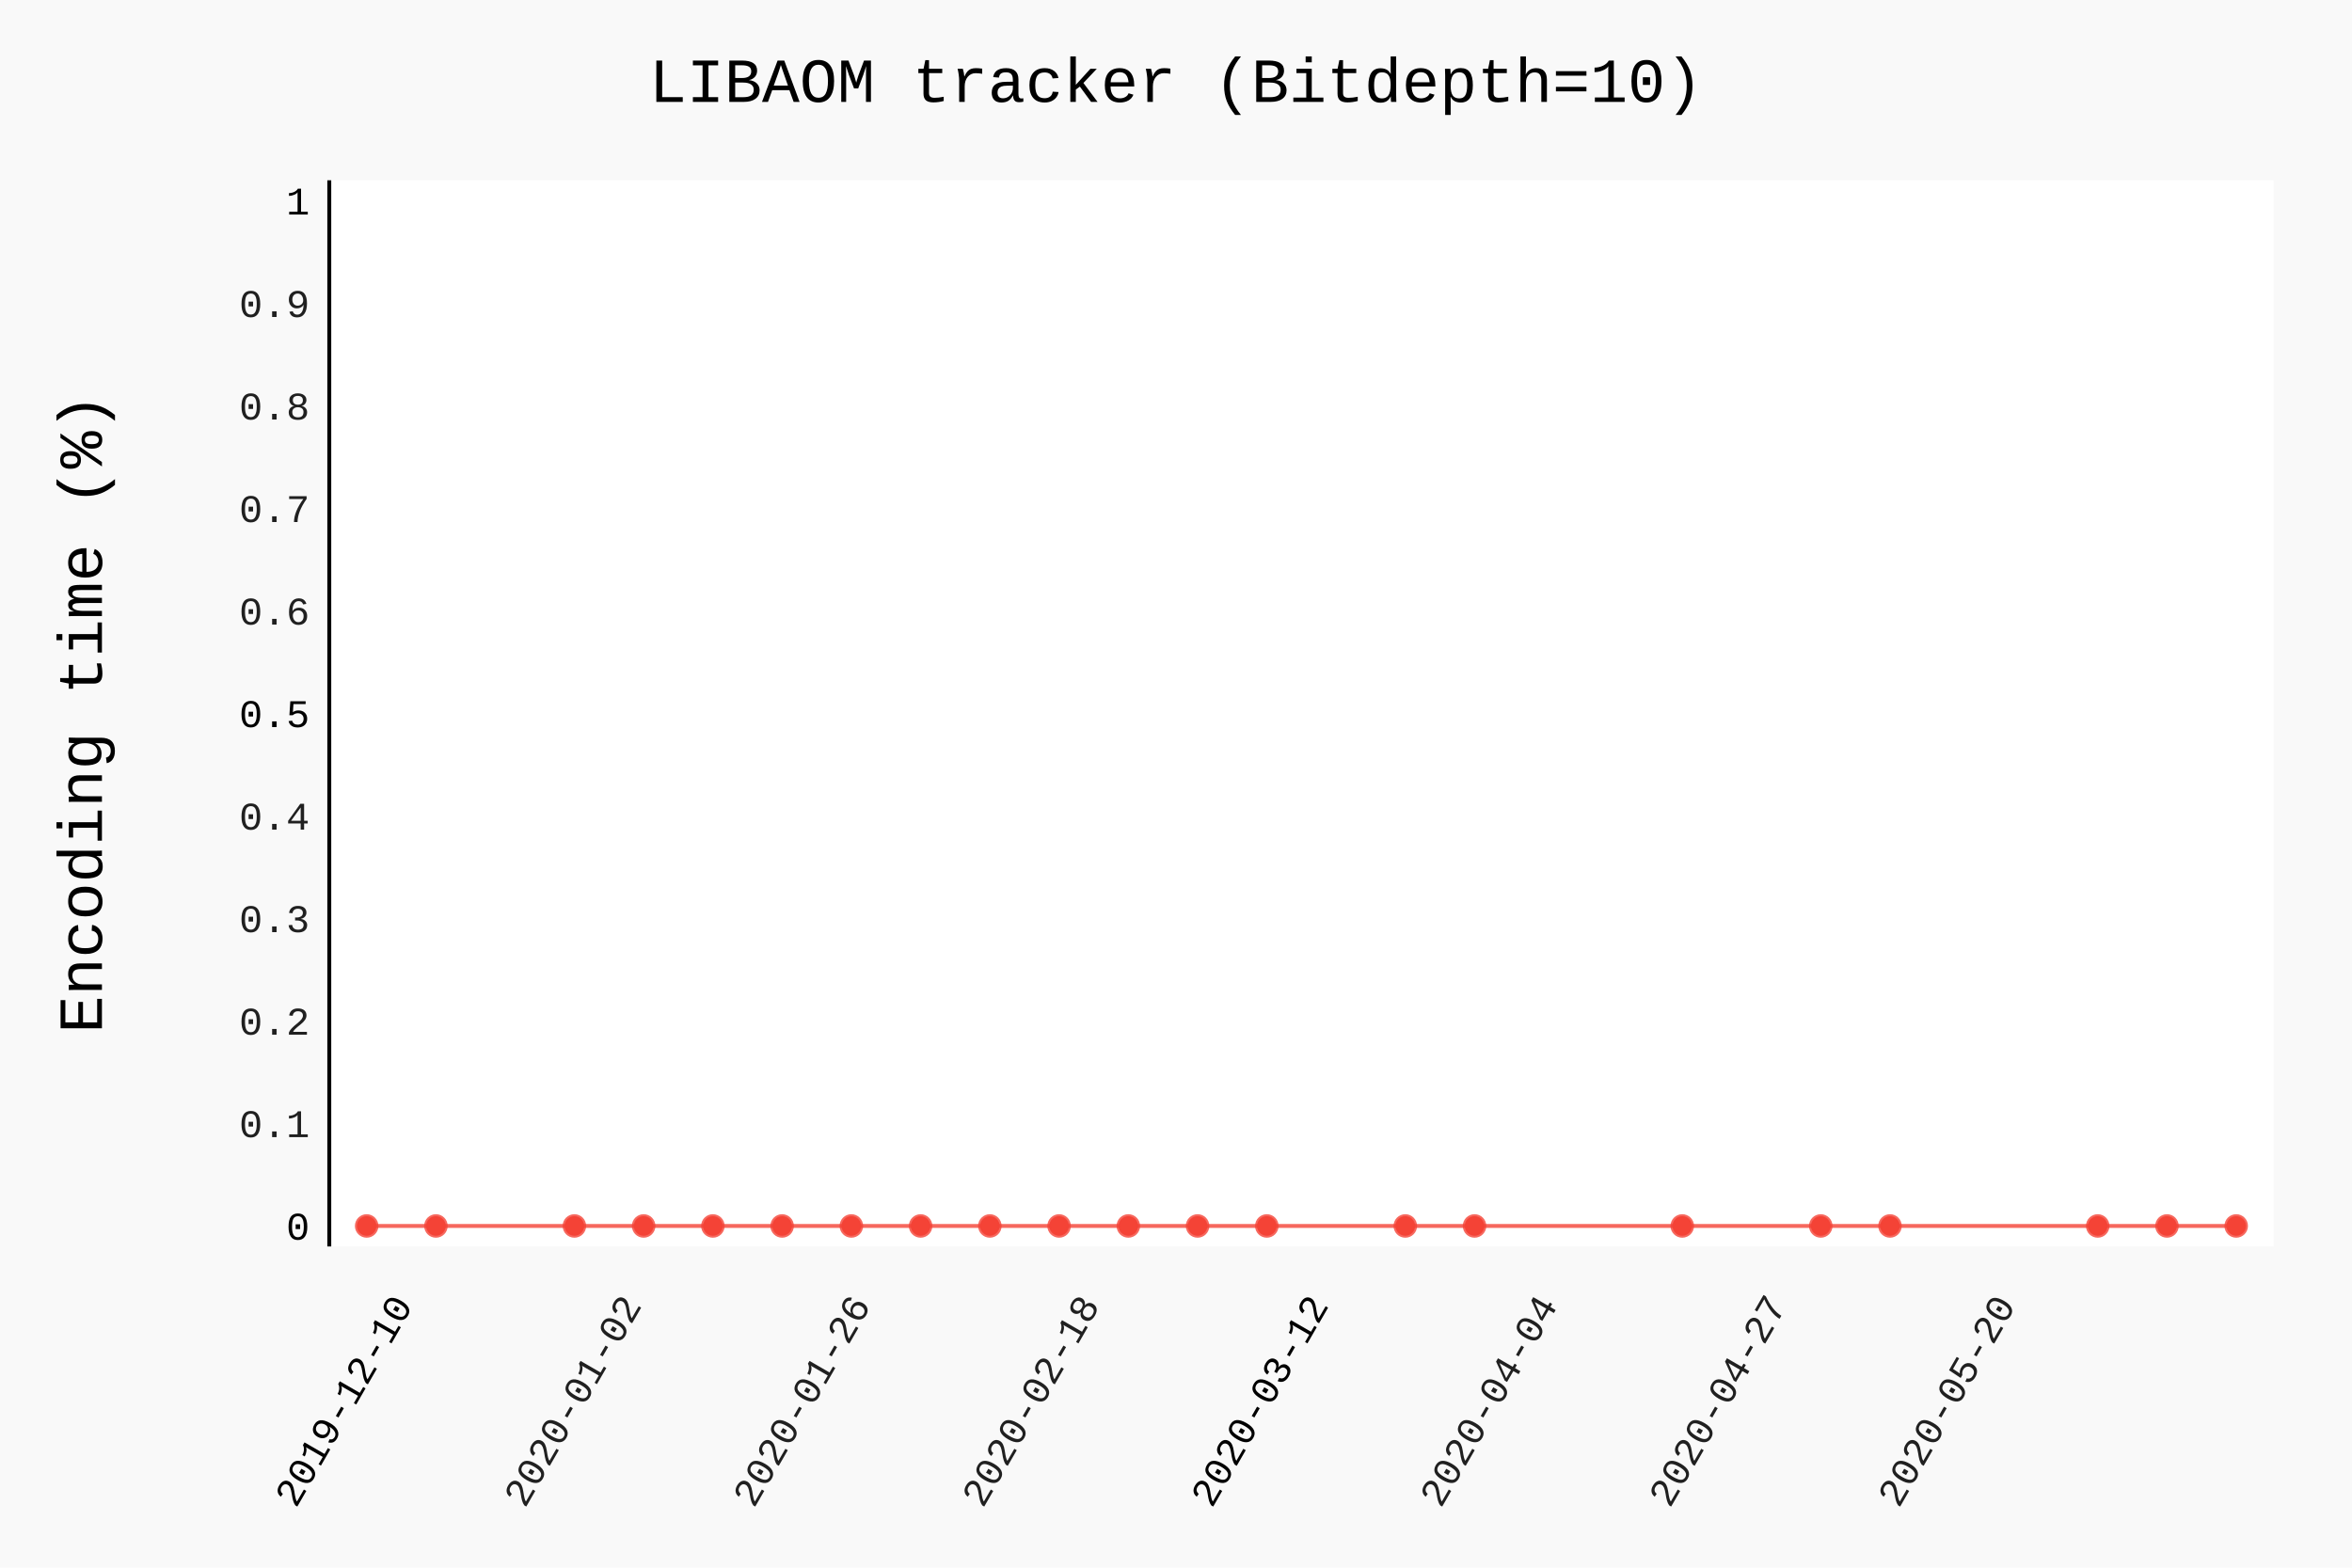
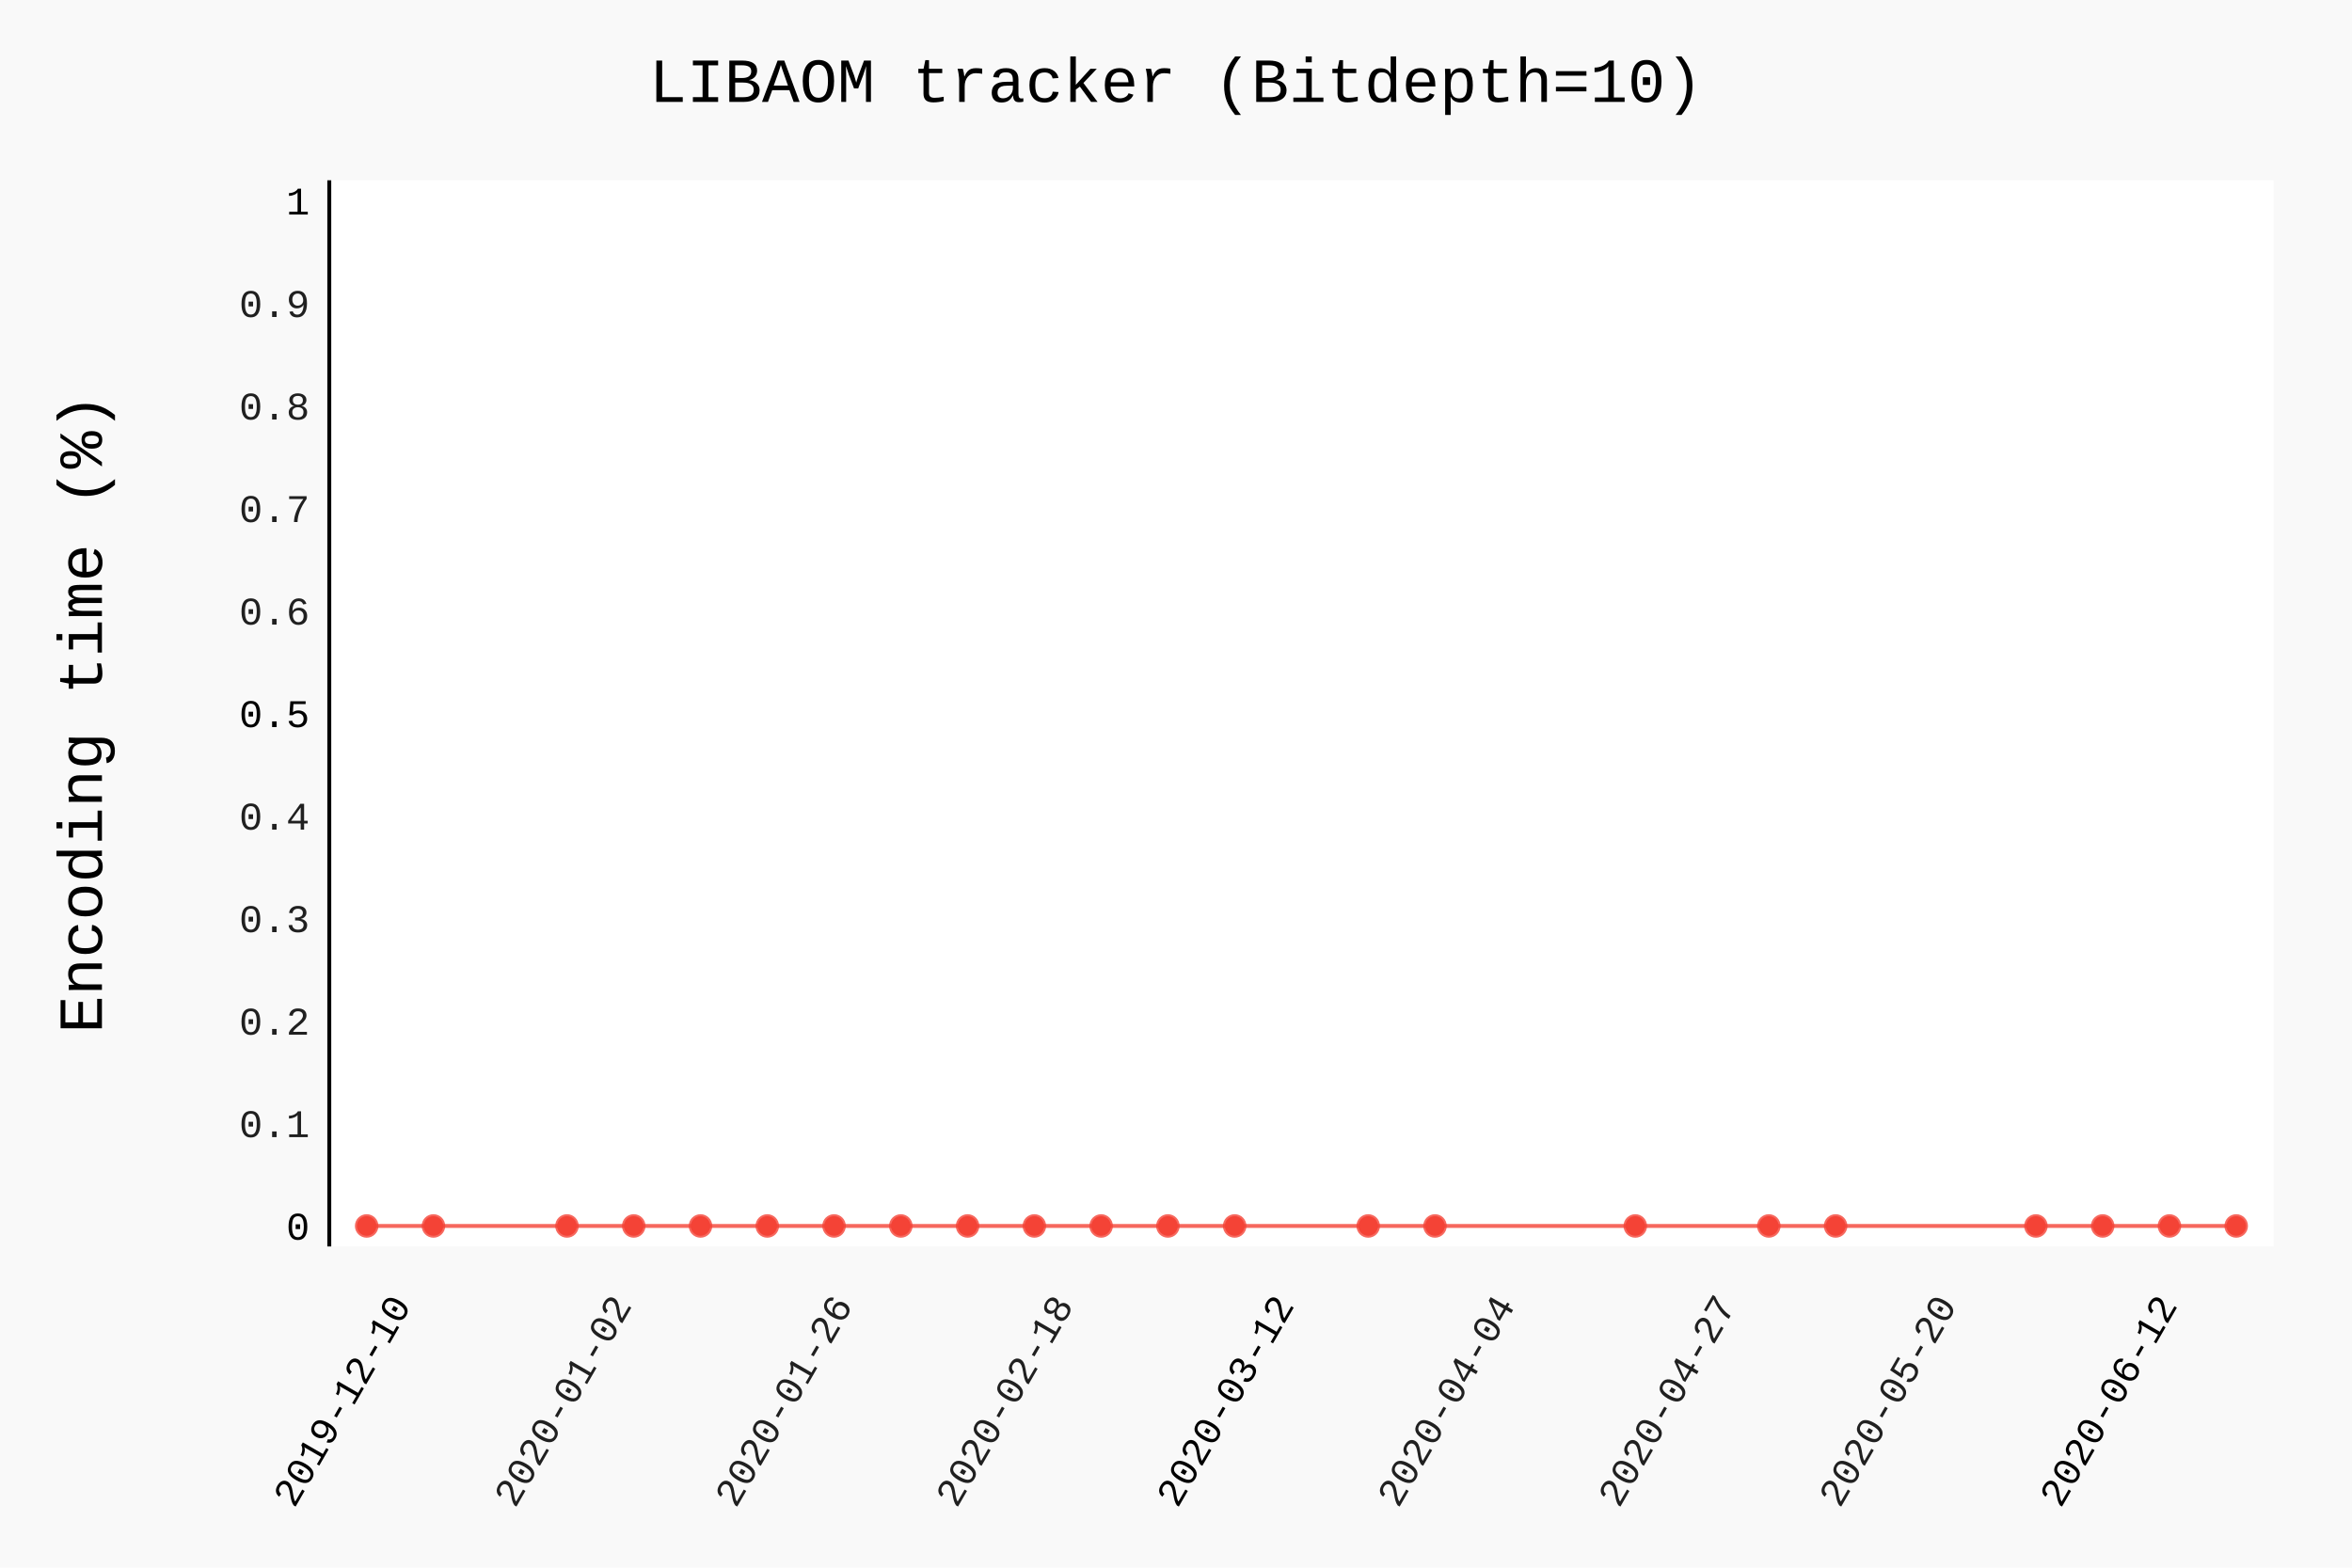
- <svg xmlns="http://www.w3.org/2000/svg" class="pygal-chart" id="chart-9d032193-49d8-4fd2-8805-914d88d2197c" viewBox="0 0 600 400">
+ <svg xmlns="http://www.w3.org/2000/svg" class="pygal-chart" id="chart-0c83aa7e-f0ac-4d27-a6b0-ef9326b8e0fd" viewBox="0 0 600 400">
  <defs>
-     <style type="text/css">#chart-9d032193-49d8-4fd2-8805-914d88d2197c{-webkit-user-select:none;-webkit-font-smoothing:antialiased;font-family:Consolas,"Liberation Mono",Menlo,Courier,monospace}#chart-9d032193-49d8-4fd2-8805-914d88d2197c .title{font-family:Consolas,"Liberation Mono",Menlo,Courier,monospace;font-size:16px}#chart-9d032193-49d8-4fd2-8805-914d88d2197c .legends .legend text{font-family:Consolas,"Liberation Mono",Menlo,Courier,monospace;font-size:14px}#chart-9d032193-49d8-4fd2-8805-914d88d2197c .axis text{font-family:Consolas,"Liberation Mono",Menlo,Courier,monospace;font-size:10px}#chart-9d032193-49d8-4fd2-8805-914d88d2197c .axis text.major{font-family:Consolas,"Liberation Mono",Menlo,Courier,monospace;font-size:10px}#chart-9d032193-49d8-4fd2-8805-914d88d2197c .text-overlay text.value{font-family:Consolas,"Liberation Mono",Menlo,Courier,monospace;font-size:16px}#chart-9d032193-49d8-4fd2-8805-914d88d2197c .text-overlay text.label{font-family:Consolas,"Liberation Mono",Menlo,Courier,monospace;font-size:10px}#chart-9d032193-49d8-4fd2-8805-914d88d2197c .tooltip{font-family:Consolas,"Liberation Mono",Menlo,Courier,monospace;font-size:14px}#chart-9d032193-49d8-4fd2-8805-914d88d2197c text.no_data{font-family:Consolas,"Liberation Mono",Menlo,Courier,monospace;font-size:64px}
- #chart-9d032193-49d8-4fd2-8805-914d88d2197c{background-color:rgba(249,249,249,1)}#chart-9d032193-49d8-4fd2-8805-914d88d2197c path,#chart-9d032193-49d8-4fd2-8805-914d88d2197c line,#chart-9d032193-49d8-4fd2-8805-914d88d2197c rect,#chart-9d032193-49d8-4fd2-8805-914d88d2197c circle{-webkit-transition:150ms;-moz-transition:150ms;transition:150ms}#chart-9d032193-49d8-4fd2-8805-914d88d2197c .graph &gt; .background{fill:rgba(249,249,249,1)}#chart-9d032193-49d8-4fd2-8805-914d88d2197c .plot &gt; .background{fill:rgba(255,255,255,1)}#chart-9d032193-49d8-4fd2-8805-914d88d2197c .graph{fill:rgba(0,0,0,.87)}#chart-9d032193-49d8-4fd2-8805-914d88d2197c text.no_data{fill:rgba(0,0,0,1)}#chart-9d032193-49d8-4fd2-8805-914d88d2197c .title{fill:rgba(0,0,0,1)}#chart-9d032193-49d8-4fd2-8805-914d88d2197c .legends .legend text{fill:rgba(0,0,0,.87)}#chart-9d032193-49d8-4fd2-8805-914d88d2197c .legends .legend:hover text{fill:rgba(0,0,0,1)}#chart-9d032193-49d8-4fd2-8805-914d88d2197c .axis .line{stroke:rgba(0,0,0,1)}#chart-9d032193-49d8-4fd2-8805-914d88d2197c .axis .guide.line{stroke:rgba(0,0,0,.54)}#chart-9d032193-49d8-4fd2-8805-914d88d2197c .axis .major.line{stroke:rgba(0,0,0,.87)}#chart-9d032193-49d8-4fd2-8805-914d88d2197c .axis text.major{fill:rgba(0,0,0,1)}#chart-9d032193-49d8-4fd2-8805-914d88d2197c .axis.y .guides:hover .guide.line,#chart-9d032193-49d8-4fd2-8805-914d88d2197c .line-graph .axis.x .guides:hover .guide.line,#chart-9d032193-49d8-4fd2-8805-914d88d2197c .stackedline-graph .axis.x .guides:hover .guide.line,#chart-9d032193-49d8-4fd2-8805-914d88d2197c .xy-graph .axis.x .guides:hover .guide.line{stroke:rgba(0,0,0,1)}#chart-9d032193-49d8-4fd2-8805-914d88d2197c .axis .guides:hover text{fill:rgba(0,0,0,1)}#chart-9d032193-49d8-4fd2-8805-914d88d2197c .reactive{fill-opacity:.7;stroke-opacity:.8}#chart-9d032193-49d8-4fd2-8805-914d88d2197c .ci{stroke:rgba(0,0,0,.87)}#chart-9d032193-49d8-4fd2-8805-914d88d2197c .reactive.active,#chart-9d032193-49d8-4fd2-8805-914d88d2197c .active .reactive{fill-opacity:.8;stroke-opacity:.9;stroke-width:4}#chart-9d032193-49d8-4fd2-8805-914d88d2197c .ci .reactive.active{stroke-width:1.5}#chart-9d032193-49d8-4fd2-8805-914d88d2197c .series text{fill:rgba(0,0,0,1)}#chart-9d032193-49d8-4fd2-8805-914d88d2197c .tooltip rect{fill:rgba(255,255,255,1);stroke:rgba(0,0,0,1);-webkit-transition:opacity 150ms;-moz-transition:opacity 150ms;transition:opacity 150ms}#chart-9d032193-49d8-4fd2-8805-914d88d2197c .tooltip .label{fill:rgba(0,0,0,.87)}#chart-9d032193-49d8-4fd2-8805-914d88d2197c .tooltip .label{fill:rgba(0,0,0,.87)}#chart-9d032193-49d8-4fd2-8805-914d88d2197c .tooltip .legend{font-size:.8em;fill:rgba(0,0,0,.54)}#chart-9d032193-49d8-4fd2-8805-914d88d2197c .tooltip .x_label{font-size:.6em;fill:rgba(0,0,0,1)}#chart-9d032193-49d8-4fd2-8805-914d88d2197c .tooltip .xlink{font-size:.5em;text-decoration:underline}#chart-9d032193-49d8-4fd2-8805-914d88d2197c .tooltip .value{font-size:1.5em}#chart-9d032193-49d8-4fd2-8805-914d88d2197c .bound{font-size:.5em}#chart-9d032193-49d8-4fd2-8805-914d88d2197c .max-value{font-size:.75em;fill:rgba(0,0,0,.54)}#chart-9d032193-49d8-4fd2-8805-914d88d2197c .map-element{fill:rgba(255,255,255,1);stroke:rgba(0,0,0,.54) !important}#chart-9d032193-49d8-4fd2-8805-914d88d2197c .map-element .reactive{fill-opacity:inherit;stroke-opacity:inherit}#chart-9d032193-49d8-4fd2-8805-914d88d2197c .color-0,#chart-9d032193-49d8-4fd2-8805-914d88d2197c .color-0 a:visited{stroke:#F44336;fill:#F44336}#chart-9d032193-49d8-4fd2-8805-914d88d2197c .text-overlay .color-0 text{fill:black}
- #chart-9d032193-49d8-4fd2-8805-914d88d2197c text.no_data{text-anchor:middle}#chart-9d032193-49d8-4fd2-8805-914d88d2197c .guide.line{fill:none}#chart-9d032193-49d8-4fd2-8805-914d88d2197c .centered{text-anchor:middle}#chart-9d032193-49d8-4fd2-8805-914d88d2197c .title{text-anchor:middle}#chart-9d032193-49d8-4fd2-8805-914d88d2197c .legends .legend text{fill-opacity:1}#chart-9d032193-49d8-4fd2-8805-914d88d2197c .axis.x text{text-anchor:middle}#chart-9d032193-49d8-4fd2-8805-914d88d2197c .axis.x:not(.web) text[transform]{text-anchor:start}#chart-9d032193-49d8-4fd2-8805-914d88d2197c .axis.x:not(.web) text[transform].backwards{text-anchor:end}#chart-9d032193-49d8-4fd2-8805-914d88d2197c .axis.y text{text-anchor:end}#chart-9d032193-49d8-4fd2-8805-914d88d2197c .axis.y text[transform].backwards{text-anchor:start}#chart-9d032193-49d8-4fd2-8805-914d88d2197c .axis.y2 text{text-anchor:start}#chart-9d032193-49d8-4fd2-8805-914d88d2197c .axis.y2 text[transform].backwards{text-anchor:end}#chart-9d032193-49d8-4fd2-8805-914d88d2197c .axis .guide.line{stroke-dasharray:4,4}#chart-9d032193-49d8-4fd2-8805-914d88d2197c .axis .major.guide.line{stroke-dasharray:6,6}#chart-9d032193-49d8-4fd2-8805-914d88d2197c .horizontal .axis.y .guide.line,#chart-9d032193-49d8-4fd2-8805-914d88d2197c .horizontal .axis.y2 .guide.line,#chart-9d032193-49d8-4fd2-8805-914d88d2197c .vertical .axis.x .guide.line{opacity:0}#chart-9d032193-49d8-4fd2-8805-914d88d2197c .horizontal .axis.always_show .guide.line,#chart-9d032193-49d8-4fd2-8805-914d88d2197c .vertical .axis.always_show .guide.line{opacity:1 !important}#chart-9d032193-49d8-4fd2-8805-914d88d2197c .axis.y .guides:hover .guide.line,#chart-9d032193-49d8-4fd2-8805-914d88d2197c .axis.y2 .guides:hover .guide.line,#chart-9d032193-49d8-4fd2-8805-914d88d2197c .axis.x .guides:hover .guide.line{opacity:1}#chart-9d032193-49d8-4fd2-8805-914d88d2197c .axis .guides:hover text{opacity:1}#chart-9d032193-49d8-4fd2-8805-914d88d2197c .nofill{fill:none}#chart-9d032193-49d8-4fd2-8805-914d88d2197c .subtle-fill{fill-opacity:.2}#chart-9d032193-49d8-4fd2-8805-914d88d2197c .dot{stroke-width:1px;fill-opacity:1}#chart-9d032193-49d8-4fd2-8805-914d88d2197c .dot.active{stroke-width:5px}#chart-9d032193-49d8-4fd2-8805-914d88d2197c .dot.negative{fill:transparent}#chart-9d032193-49d8-4fd2-8805-914d88d2197c text,#chart-9d032193-49d8-4fd2-8805-914d88d2197c tspan{stroke:none !important}#chart-9d032193-49d8-4fd2-8805-914d88d2197c .series text.active{opacity:1}#chart-9d032193-49d8-4fd2-8805-914d88d2197c .tooltip rect{fill-opacity:.95;stroke-width:.5}#chart-9d032193-49d8-4fd2-8805-914d88d2197c .tooltip text{fill-opacity:1}#chart-9d032193-49d8-4fd2-8805-914d88d2197c .showable{visibility:hidden}#chart-9d032193-49d8-4fd2-8805-914d88d2197c .showable.shown{visibility:visible}#chart-9d032193-49d8-4fd2-8805-914d88d2197c .gauge-background{fill:rgba(229,229,229,1);stroke:none}#chart-9d032193-49d8-4fd2-8805-914d88d2197c .bg-lines{stroke:rgba(249,249,249,1);stroke-width:2px}</style>
+     <style type="text/css">#chart-0c83aa7e-f0ac-4d27-a6b0-ef9326b8e0fd{-webkit-user-select:none;-webkit-font-smoothing:antialiased;font-family:Consolas,"Liberation Mono",Menlo,Courier,monospace}#chart-0c83aa7e-f0ac-4d27-a6b0-ef9326b8e0fd .title{font-family:Consolas,"Liberation Mono",Menlo,Courier,monospace;font-size:16px}#chart-0c83aa7e-f0ac-4d27-a6b0-ef9326b8e0fd .legends .legend text{font-family:Consolas,"Liberation Mono",Menlo,Courier,monospace;font-size:14px}#chart-0c83aa7e-f0ac-4d27-a6b0-ef9326b8e0fd .axis text{font-family:Consolas,"Liberation Mono",Menlo,Courier,monospace;font-size:10px}#chart-0c83aa7e-f0ac-4d27-a6b0-ef9326b8e0fd .axis text.major{font-family:Consolas,"Liberation Mono",Menlo,Courier,monospace;font-size:10px}#chart-0c83aa7e-f0ac-4d27-a6b0-ef9326b8e0fd .text-overlay text.value{font-family:Consolas,"Liberation Mono",Menlo,Courier,monospace;font-size:16px}#chart-0c83aa7e-f0ac-4d27-a6b0-ef9326b8e0fd .text-overlay text.label{font-family:Consolas,"Liberation Mono",Menlo,Courier,monospace;font-size:10px}#chart-0c83aa7e-f0ac-4d27-a6b0-ef9326b8e0fd .tooltip{font-family:Consolas,"Liberation Mono",Menlo,Courier,monospace;font-size:14px}#chart-0c83aa7e-f0ac-4d27-a6b0-ef9326b8e0fd text.no_data{font-family:Consolas,"Liberation Mono",Menlo,Courier,monospace;font-size:64px}
+ #chart-0c83aa7e-f0ac-4d27-a6b0-ef9326b8e0fd{background-color:rgba(249,249,249,1)}#chart-0c83aa7e-f0ac-4d27-a6b0-ef9326b8e0fd path,#chart-0c83aa7e-f0ac-4d27-a6b0-ef9326b8e0fd line,#chart-0c83aa7e-f0ac-4d27-a6b0-ef9326b8e0fd rect,#chart-0c83aa7e-f0ac-4d27-a6b0-ef9326b8e0fd circle{-webkit-transition:150ms;-moz-transition:150ms;transition:150ms}#chart-0c83aa7e-f0ac-4d27-a6b0-ef9326b8e0fd .graph &gt; .background{fill:rgba(249,249,249,1)}#chart-0c83aa7e-f0ac-4d27-a6b0-ef9326b8e0fd .plot &gt; .background{fill:rgba(255,255,255,1)}#chart-0c83aa7e-f0ac-4d27-a6b0-ef9326b8e0fd .graph{fill:rgba(0,0,0,.87)}#chart-0c83aa7e-f0ac-4d27-a6b0-ef9326b8e0fd text.no_data{fill:rgba(0,0,0,1)}#chart-0c83aa7e-f0ac-4d27-a6b0-ef9326b8e0fd .title{fill:rgba(0,0,0,1)}#chart-0c83aa7e-f0ac-4d27-a6b0-ef9326b8e0fd .legends .legend text{fill:rgba(0,0,0,.87)}#chart-0c83aa7e-f0ac-4d27-a6b0-ef9326b8e0fd .legends .legend:hover text{fill:rgba(0,0,0,1)}#chart-0c83aa7e-f0ac-4d27-a6b0-ef9326b8e0fd .axis .line{stroke:rgba(0,0,0,1)}#chart-0c83aa7e-f0ac-4d27-a6b0-ef9326b8e0fd .axis .guide.line{stroke:rgba(0,0,0,.54)}#chart-0c83aa7e-f0ac-4d27-a6b0-ef9326b8e0fd .axis .major.line{stroke:rgba(0,0,0,.87)}#chart-0c83aa7e-f0ac-4d27-a6b0-ef9326b8e0fd .axis text.major{fill:rgba(0,0,0,1)}#chart-0c83aa7e-f0ac-4d27-a6b0-ef9326b8e0fd .axis.y .guides:hover .guide.line,#chart-0c83aa7e-f0ac-4d27-a6b0-ef9326b8e0fd .line-graph .axis.x .guides:hover .guide.line,#chart-0c83aa7e-f0ac-4d27-a6b0-ef9326b8e0fd .stackedline-graph .axis.x .guides:hover .guide.line,#chart-0c83aa7e-f0ac-4d27-a6b0-ef9326b8e0fd .xy-graph .axis.x .guides:hover .guide.line{stroke:rgba(0,0,0,1)}#chart-0c83aa7e-f0ac-4d27-a6b0-ef9326b8e0fd .axis .guides:hover text{fill:rgba(0,0,0,1)}#chart-0c83aa7e-f0ac-4d27-a6b0-ef9326b8e0fd .reactive{fill-opacity:.7;stroke-opacity:.8}#chart-0c83aa7e-f0ac-4d27-a6b0-ef9326b8e0fd .ci{stroke:rgba(0,0,0,.87)}#chart-0c83aa7e-f0ac-4d27-a6b0-ef9326b8e0fd .reactive.active,#chart-0c83aa7e-f0ac-4d27-a6b0-ef9326b8e0fd .active .reactive{fill-opacity:.8;stroke-opacity:.9;stroke-width:4}#chart-0c83aa7e-f0ac-4d27-a6b0-ef9326b8e0fd .ci .reactive.active{stroke-width:1.5}#chart-0c83aa7e-f0ac-4d27-a6b0-ef9326b8e0fd .series text{fill:rgba(0,0,0,1)}#chart-0c83aa7e-f0ac-4d27-a6b0-ef9326b8e0fd .tooltip rect{fill:rgba(255,255,255,1);stroke:rgba(0,0,0,1);-webkit-transition:opacity 150ms;-moz-transition:opacity 150ms;transition:opacity 150ms}#chart-0c83aa7e-f0ac-4d27-a6b0-ef9326b8e0fd .tooltip .label{fill:rgba(0,0,0,.87)}#chart-0c83aa7e-f0ac-4d27-a6b0-ef9326b8e0fd .tooltip .label{fill:rgba(0,0,0,.87)}#chart-0c83aa7e-f0ac-4d27-a6b0-ef9326b8e0fd .tooltip .legend{font-size:.8em;fill:rgba(0,0,0,.54)}#chart-0c83aa7e-f0ac-4d27-a6b0-ef9326b8e0fd .tooltip .x_label{font-size:.6em;fill:rgba(0,0,0,1)}#chart-0c83aa7e-f0ac-4d27-a6b0-ef9326b8e0fd .tooltip .xlink{font-size:.5em;text-decoration:underline}#chart-0c83aa7e-f0ac-4d27-a6b0-ef9326b8e0fd .tooltip .value{font-size:1.5em}#chart-0c83aa7e-f0ac-4d27-a6b0-ef9326b8e0fd .bound{font-size:.5em}#chart-0c83aa7e-f0ac-4d27-a6b0-ef9326b8e0fd .max-value{font-size:.75em;fill:rgba(0,0,0,.54)}#chart-0c83aa7e-f0ac-4d27-a6b0-ef9326b8e0fd .map-element{fill:rgba(255,255,255,1);stroke:rgba(0,0,0,.54) !important}#chart-0c83aa7e-f0ac-4d27-a6b0-ef9326b8e0fd .map-element .reactive{fill-opacity:inherit;stroke-opacity:inherit}#chart-0c83aa7e-f0ac-4d27-a6b0-ef9326b8e0fd .color-0,#chart-0c83aa7e-f0ac-4d27-a6b0-ef9326b8e0fd .color-0 a:visited{stroke:#F44336;fill:#F44336}#chart-0c83aa7e-f0ac-4d27-a6b0-ef9326b8e0fd .text-overlay .color-0 text{fill:black}
+ #chart-0c83aa7e-f0ac-4d27-a6b0-ef9326b8e0fd text.no_data{text-anchor:middle}#chart-0c83aa7e-f0ac-4d27-a6b0-ef9326b8e0fd .guide.line{fill:none}#chart-0c83aa7e-f0ac-4d27-a6b0-ef9326b8e0fd .centered{text-anchor:middle}#chart-0c83aa7e-f0ac-4d27-a6b0-ef9326b8e0fd .title{text-anchor:middle}#chart-0c83aa7e-f0ac-4d27-a6b0-ef9326b8e0fd .legends .legend text{fill-opacity:1}#chart-0c83aa7e-f0ac-4d27-a6b0-ef9326b8e0fd .axis.x text{text-anchor:middle}#chart-0c83aa7e-f0ac-4d27-a6b0-ef9326b8e0fd .axis.x:not(.web) text[transform]{text-anchor:start}#chart-0c83aa7e-f0ac-4d27-a6b0-ef9326b8e0fd .axis.x:not(.web) text[transform].backwards{text-anchor:end}#chart-0c83aa7e-f0ac-4d27-a6b0-ef9326b8e0fd .axis.y text{text-anchor:end}#chart-0c83aa7e-f0ac-4d27-a6b0-ef9326b8e0fd .axis.y text[transform].backwards{text-anchor:start}#chart-0c83aa7e-f0ac-4d27-a6b0-ef9326b8e0fd .axis.y2 text{text-anchor:start}#chart-0c83aa7e-f0ac-4d27-a6b0-ef9326b8e0fd .axis.y2 text[transform].backwards{text-anchor:end}#chart-0c83aa7e-f0ac-4d27-a6b0-ef9326b8e0fd .axis .guide.line{stroke-dasharray:4,4}#chart-0c83aa7e-f0ac-4d27-a6b0-ef9326b8e0fd .axis .major.guide.line{stroke-dasharray:6,6}#chart-0c83aa7e-f0ac-4d27-a6b0-ef9326b8e0fd .horizontal .axis.y .guide.line,#chart-0c83aa7e-f0ac-4d27-a6b0-ef9326b8e0fd .horizontal .axis.y2 .guide.line,#chart-0c83aa7e-f0ac-4d27-a6b0-ef9326b8e0fd .vertical .axis.x .guide.line{opacity:0}#chart-0c83aa7e-f0ac-4d27-a6b0-ef9326b8e0fd .horizontal .axis.always_show .guide.line,#chart-0c83aa7e-f0ac-4d27-a6b0-ef9326b8e0fd .vertical .axis.always_show .guide.line{opacity:1 !important}#chart-0c83aa7e-f0ac-4d27-a6b0-ef9326b8e0fd .axis.y .guides:hover .guide.line,#chart-0c83aa7e-f0ac-4d27-a6b0-ef9326b8e0fd .axis.y2 .guides:hover .guide.line,#chart-0c83aa7e-f0ac-4d27-a6b0-ef9326b8e0fd .axis.x .guides:hover .guide.line{opacity:1}#chart-0c83aa7e-f0ac-4d27-a6b0-ef9326b8e0fd .axis .guides:hover text{opacity:1}#chart-0c83aa7e-f0ac-4d27-a6b0-ef9326b8e0fd .nofill{fill:none}#chart-0c83aa7e-f0ac-4d27-a6b0-ef9326b8e0fd .subtle-fill{fill-opacity:.2}#chart-0c83aa7e-f0ac-4d27-a6b0-ef9326b8e0fd .dot{stroke-width:1px;fill-opacity:1}#chart-0c83aa7e-f0ac-4d27-a6b0-ef9326b8e0fd .dot.active{stroke-width:5px}#chart-0c83aa7e-f0ac-4d27-a6b0-ef9326b8e0fd .dot.negative{fill:transparent}#chart-0c83aa7e-f0ac-4d27-a6b0-ef9326b8e0fd text,#chart-0c83aa7e-f0ac-4d27-a6b0-ef9326b8e0fd tspan{stroke:none !important}#chart-0c83aa7e-f0ac-4d27-a6b0-ef9326b8e0fd .series text.active{opacity:1}#chart-0c83aa7e-f0ac-4d27-a6b0-ef9326b8e0fd .tooltip rect{fill-opacity:.95;stroke-width:.5}#chart-0c83aa7e-f0ac-4d27-a6b0-ef9326b8e0fd .tooltip text{fill-opacity:1}#chart-0c83aa7e-f0ac-4d27-a6b0-ef9326b8e0fd .showable{visibility:hidden}#chart-0c83aa7e-f0ac-4d27-a6b0-ef9326b8e0fd .showable.shown{visibility:visible}#chart-0c83aa7e-f0ac-4d27-a6b0-ef9326b8e0fd .gauge-background{fill:rgba(229,229,229,1);stroke:none}#chart-0c83aa7e-f0ac-4d27-a6b0-ef9326b8e0fd .bg-lines{stroke:rgba(249,249,249,1);stroke-width:2px}</style>
  </defs>
  <g class="graph datetimeline-graph vertical">
    <rect class="background" height="400" width="600" x="0" y="0" />
    <g class="plot" transform="translate(84, 46)">
      <rect class="background" height="272.038" width="496.0" x="0" y="0" />
      <g class="axis y">
        <g class="guides">
          <text class="major" x="-5" y="270.307">0</text>
        </g>
        <g class="guides">
          <text class="" x="-5" y="244.149">0.1</text>
        </g>
        <g class="guides">
          <text class="" x="-5" y="217.992">0.2</text>
        </g>
        <g class="guides">
          <text class="" x="-5" y="191.834">0.3</text>
        </g>
        <g class="guides">
          <text class="" x="-5" y="165.677">0.4</text>
        </g>
        <g class="guides">
          <text class="major" x="-5" y="139.519">0.5</text>
        </g>
        <g class="guides">
          <text class="" x="-5" y="113.362">0.6</text>
        </g>
        <g class="guides">
          <text class="" x="-5" y="87.204">0.7</text>
        </g>
        <g class="guides">
          <text class="" x="-5" y="61.047">0.8</text>
        </g>
        <g class="guides">
          <text class="" x="-5" y="34.889">0.9</text>
        </g>
        <g class="guides">
          <text class="major" x="-5" y="8.732">1</text>
        </g>
      </g>
      <g class="axis x">
        <path class="line" d="M0 0 v272.038" />
        <g class="guides">
-           <path class="major guide line" d="M21.501 0 v272.038" />
-           <text class="major backwards" transform="rotate(300 21.50126 287.0385)" x="21.501" y="287.038">2019-12-10</text>
+           <path class="major guide line" d="M21.074 0 v272.038" />
+           <text class="major backwards" transform="rotate(300 21.07402 287.0385)" x="21.074" y="287.038">2019-12-10</text>
        </g>
        <g class="guides">
-           <path class="guide line" d="M79.913 0 v272.038" />
-           <text class="backwards" transform="rotate(300 79.91335 287.0385)" x="79.913" y="287.038">2020-01-02</text>
+           <path class="guide line" d="M77.4 0 v272.038" />
+           <text class="backwards" transform="rotate(300 77.39996 287.0385)" x="77.4" y="287.038">2020-01-02</text>
        </g>
        <g class="guides">
-           <path class="guide line" d="M138.325 0 v272.038" />
-           <text class="backwards" transform="rotate(300 138.3254 287.0385)" x="138.325" y="287.038">2020-01-26</text>
+           <path class="guide line" d="M133.726 0 v272.038" />
+           <text class="backwards" transform="rotate(300 133.7259 287.0385)" x="133.726" y="287.038">2020-01-26</text>
        </g>
        <g class="guides">
-           <path class="guide line" d="M196.738 0 v272.038" />
-           <text class="backwards" transform="rotate(300 196.7375 287.0385)" x="196.738" y="287.038">2020-02-18</text>
+           <path class="guide line" d="M190.052 0 v272.038" />
+           <text class="backwards" transform="rotate(300 190.0519 287.0385)" x="190.052" y="287.038">2020-02-18</text>
        </g>
        <g class="guides">
-           <path class="major guide line" d="M255.15 0 v272.038" />
-           <text class="major backwards" transform="rotate(300 255.1496 287.0385)" x="255.15" y="287.038">2020-03-12</text>
+           <path class="major guide line" d="M246.378 0 v272.038" />
+           <text class="major backwards" transform="rotate(300 246.3778 287.0385)" x="246.378" y="287.038">2020-03-12</text>
        </g>
        <g class="guides">
-           <path class="guide line" d="M313.562 0 v272.038" />
-           <text class="backwards" transform="rotate(300 313.5617 287.0385)" x="313.562" y="287.038">2020-04-04</text>
+           <path class="guide line" d="M302.704 0 v272.038" />
+           <text class="backwards" transform="rotate(300 302.7038 287.0385)" x="302.704" y="287.038">2020-04-04</text>
        </g>
        <g class="guides">
-           <path class="guide line" d="M371.974 0 v272.038" />
-           <text class="backwards" transform="rotate(300 371.9738 287.0385)" x="371.974" y="287.038">2020-04-27</text>
+           <path class="guide line" d="M359.03 0 v272.038" />
+           <text class="backwards" transform="rotate(300 359.0297 287.0385)" x="359.03" y="287.038">2020-04-27</text>
        </g>
        <g class="guides">
-           <path class="guide line" d="M430.386 0 v272.038" />
-           <text class="backwards" transform="rotate(300 430.3859 287.0385)" x="430.386" y="287.038">2020-05-20</text>
+           <path class="guide line" d="M415.356 0 v272.038" />
+           <text class="backwards" transform="rotate(300 415.3557 287.0385)" x="415.356" y="287.038">2020-05-20</text>
+         </g>
+         <g class="guides">
+           <path class="major guide line" d="M471.682 0 v272.038" />
+           <text class="major backwards" transform="rotate(300 471.6816 287.0385)" x="471.682" y="287.038">2020-06-12</text>
        </g>
      </g>
      <g class="series serie-0 color-0">
-         <path class="line reactive nofill" d="M9.538 266.807 L27.202 266.807 62.53 266.807 80.194 266.807 97.858 266.807 115.521 266.807 133.185 266.807 150.849 266.807 168.513 266.807 186.177 266.807 203.84 266.807 221.504 266.807 239.168 266.807 274.496 266.807 292.16 266.807 345.151 266.807 380.479 266.807 398.142 266.807 451.134 266.807 468.798 266.807 486.462 266.807" />
+         <path class="line reactive nofill" d="M9.538 266.807 L26.571 266.807 60.637 266.807 77.67 266.807 94.703 266.807 111.736 266.807 128.769 266.807 145.802 266.807 162.835 266.807 179.868 266.807 196.901 266.807 213.934 266.807 230.967 266.807 265.033 266.807 282.066 266.807 333.165 266.807 367.231 266.807 384.264 266.807 435.363 266.807 452.396 266.807 469.429 266.807 486.462 266.807" />
      </g>
    </g>
    <g class="titles">
      <text class="title plot_title" x="300.0" y="26">LIBAOM tracker (Bitdepth=10)</text>
      <text class="title" transform="rotate(-90 0 182.0192)" x="0" y="208.019">Encoding time (%)</text>
    </g>
    <g class="plot overlay" transform="translate(84, 46)">
      <g class="series serie-0 color-0">
        <g class="dots">
          <circle class="dot reactive tooltip-trigger" cx="9.538" cy="266.807" r="2.5" />
        </g>
        <g class="dots">
-           <circle class="dot reactive tooltip-trigger" cx="27.202" cy="266.807" r="2.5" />
+           <circle class="dot reactive tooltip-trigger" cx="26.571" cy="266.807" r="2.5" />
        </g>
        <g class="dots">
-           <circle class="dot reactive tooltip-trigger" cx="62.53" cy="266.807" r="2.5" />
+           <circle class="dot reactive tooltip-trigger" cx="60.637" cy="266.807" r="2.5" />
        </g>
        <g class="dots">
-           <circle class="dot reactive tooltip-trigger" cx="80.194" cy="266.807" r="2.5" />
+           <circle class="dot reactive tooltip-trigger" cx="77.67" cy="266.807" r="2.5" />
        </g>
        <g class="dots">
-           <circle class="dot reactive tooltip-trigger" cx="97.858" cy="266.807" r="2.5" />
+           <circle class="dot reactive tooltip-trigger" cx="94.703" cy="266.807" r="2.5" />
        </g>
        <g class="dots">
-           <circle class="dot reactive tooltip-trigger" cx="115.521" cy="266.807" r="2.5" />
+           <circle class="dot reactive tooltip-trigger" cx="111.736" cy="266.807" r="2.5" />
        </g>
        <g class="dots">
-           <circle class="dot reactive tooltip-trigger" cx="133.185" cy="266.807" r="2.5" />
+           <circle class="dot reactive tooltip-trigger" cx="128.769" cy="266.807" r="2.5" />
        </g>
        <g class="dots">
-           <circle class="dot reactive tooltip-trigger" cx="150.849" cy="266.807" r="2.5" />
+           <circle class="dot reactive tooltip-trigger" cx="145.802" cy="266.807" r="2.5" />
        </g>
        <g class="dots">
-           <circle class="dot reactive tooltip-trigger" cx="168.513" cy="266.807" r="2.5" />
+           <circle class="dot reactive tooltip-trigger" cx="162.835" cy="266.807" r="2.5" />
        </g>
        <g class="dots">
-           <circle class="dot reactive tooltip-trigger" cx="186.177" cy="266.807" r="2.5" />
+           <circle class="dot reactive tooltip-trigger" cx="179.868" cy="266.807" r="2.5" />
        </g>
        <g class="dots">
-           <circle class="dot reactive tooltip-trigger" cx="203.84" cy="266.807" r="2.5" />
+           <circle class="dot reactive tooltip-trigger" cx="196.901" cy="266.807" r="2.5" />
        </g>
        <g class="dots">
-           <circle class="dot reactive tooltip-trigger" cx="221.504" cy="266.807" r="2.5" />
+           <circle class="dot reactive tooltip-trigger" cx="213.934" cy="266.807" r="2.5" />
        </g>
        <g class="dots">
-           <circle class="dot reactive tooltip-trigger" cx="239.168" cy="266.807" r="2.5" />
+           <circle class="dot reactive tooltip-trigger" cx="230.967" cy="266.807" r="2.5" />
        </g>
        <g class="dots">
-           <circle class="dot reactive tooltip-trigger" cx="274.496" cy="266.807" r="2.5" />
+           <circle class="dot reactive tooltip-trigger" cx="265.033" cy="266.807" r="2.5" />
        </g>
        <g class="dots">
-           <circle class="dot reactive tooltip-trigger" cx="292.16" cy="266.807" r="2.5" />
+           <circle class="dot reactive tooltip-trigger" cx="282.066" cy="266.807" r="2.5" />
        </g>
        <g class="dots">
-           <circle class="dot reactive tooltip-trigger" cx="345.151" cy="266.807" r="2.5" />
+           <circle class="dot reactive tooltip-trigger" cx="333.165" cy="266.807" r="2.5" />
        </g>
        <g class="dots">
-           <circle class="dot reactive tooltip-trigger" cx="380.479" cy="266.807" r="2.5" />
+           <circle class="dot reactive tooltip-trigger" cx="367.231" cy="266.807" r="2.5" />
        </g>
        <g class="dots">
-           <circle class="dot reactive tooltip-trigger" cx="398.142" cy="266.807" r="2.5" />
+           <circle class="dot reactive tooltip-trigger" cx="384.264" cy="266.807" r="2.5" />
        </g>
        <g class="dots">
-           <circle class="dot reactive tooltip-trigger" cx="451.134" cy="266.807" r="2.5" />
+           <circle class="dot reactive tooltip-trigger" cx="435.363" cy="266.807" r="2.5" />
        </g>
        <g class="dots">
-           <circle class="dot reactive tooltip-trigger" cx="468.798" cy="266.807" r="2.5" />
+           <circle class="dot reactive tooltip-trigger" cx="452.396" cy="266.807" r="2.5" />
+         </g>
+         <g class="dots">
+           <circle class="dot reactive tooltip-trigger" cx="469.429" cy="266.807" r="2.5" />
        </g>
        <g class="dots">
          <circle class="dot reactive tooltip-trigger" cx="486.462" cy="266.807" r="2.5" />
        </g>
      </g>
    </g>
    <g class="plot text-overlay" transform="translate(84, 46)">
      <g class="series serie-0 color-0" />
    </g>
    <g class="plot tooltip-overlay" transform="translate(84, 46)">
      <g class="tooltip" style="opacity: 0" transform="translate(0 0)">
        <rect class="tooltip-box" height="0" rx="0" ry="0" width="0" />
        <g class="text" />
      </g>
    </g>
  </g>
</svg>
